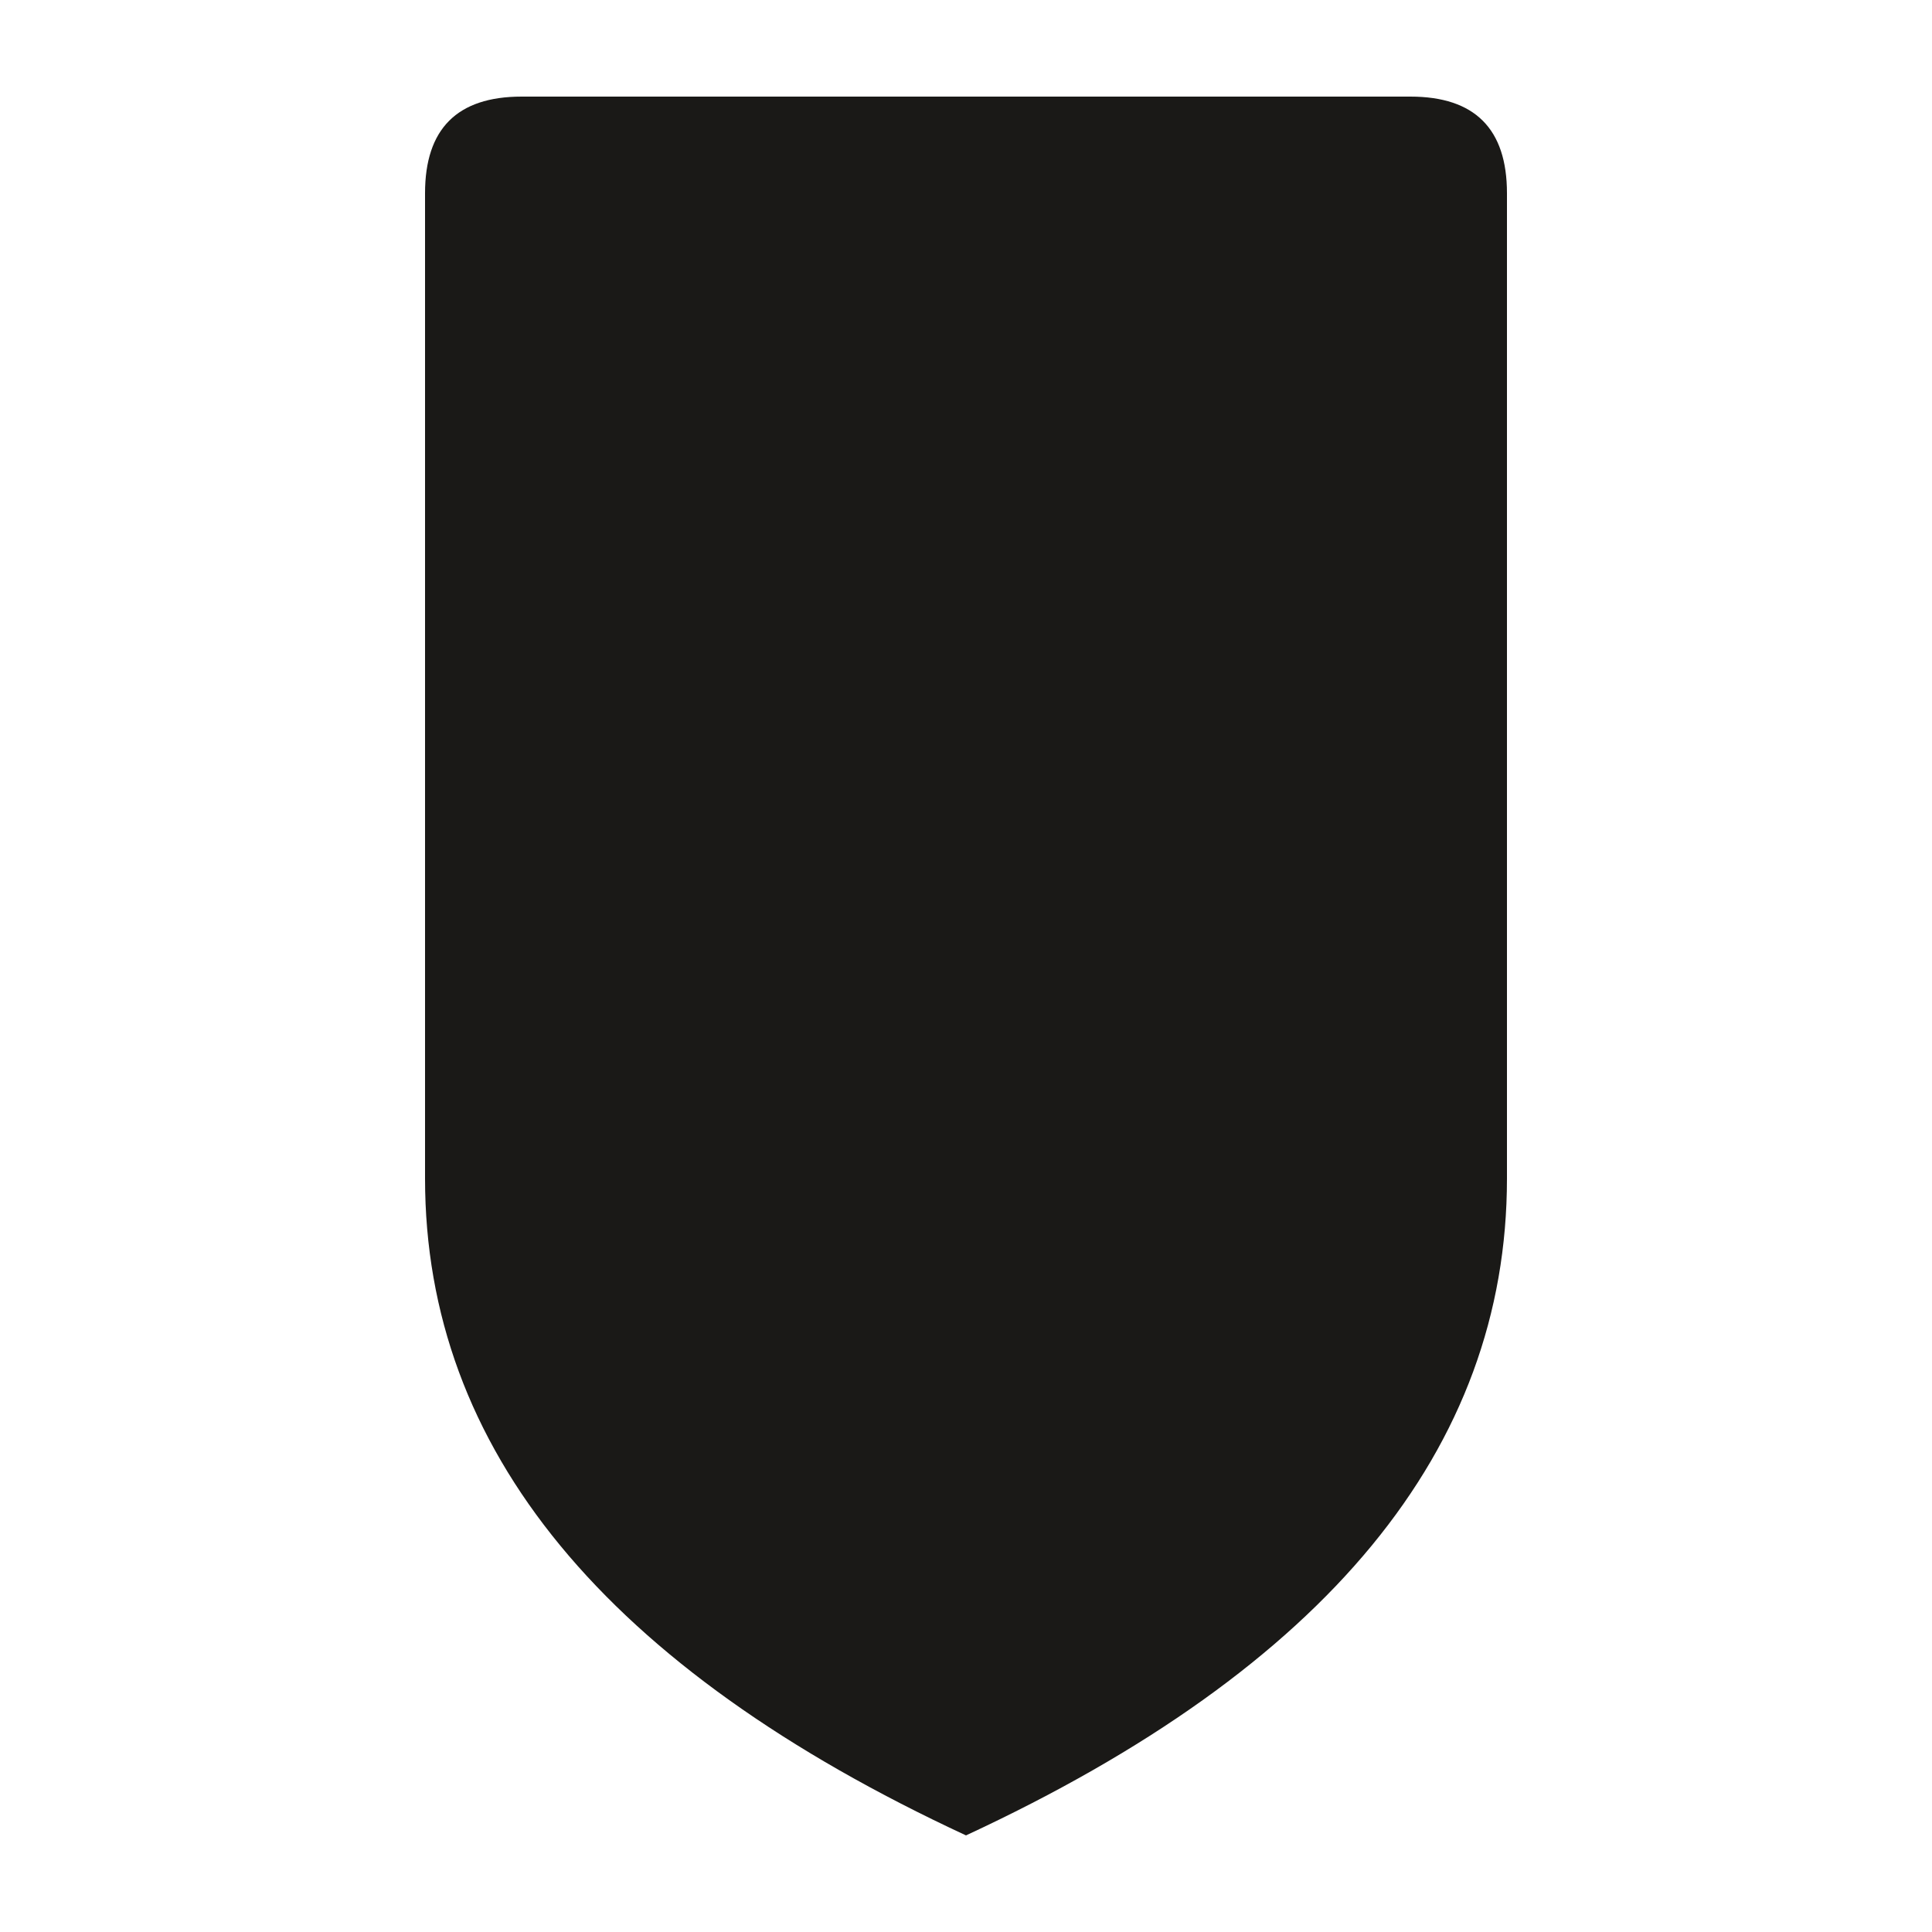
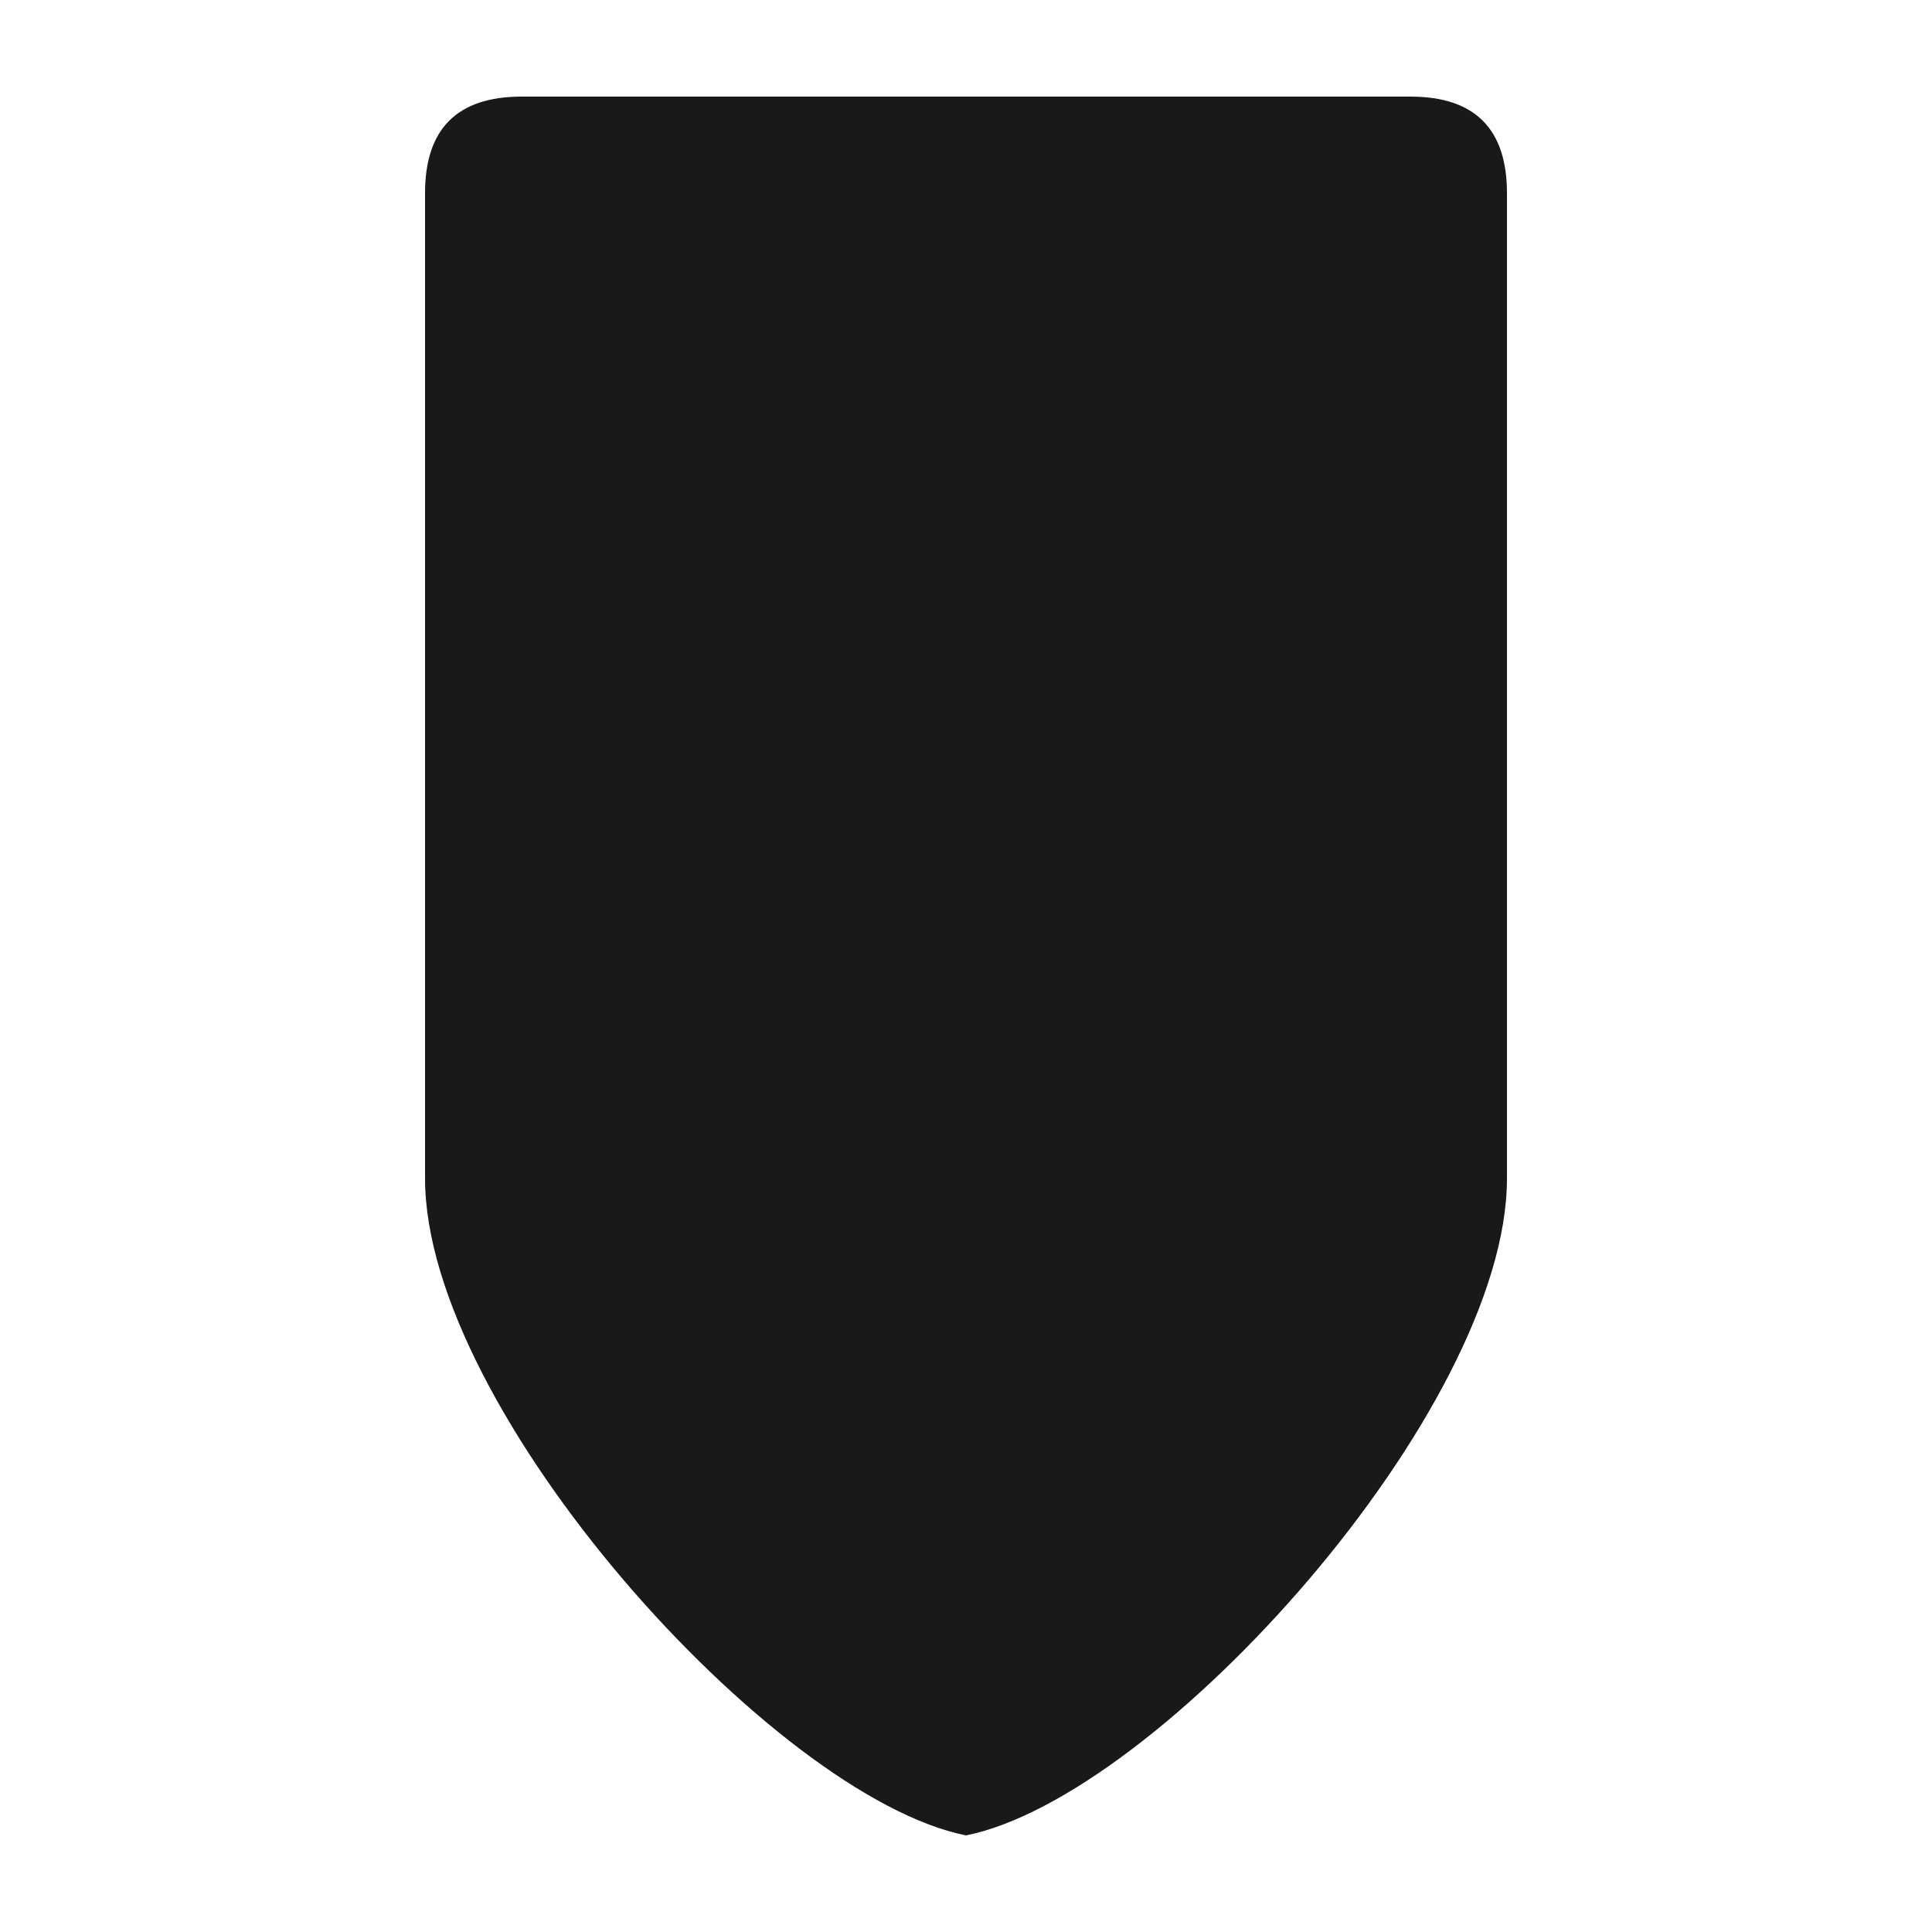
<svg xmlns="http://www.w3.org/2000/svg" viewBox="0 0 100 100" width="100" height="100" role="img" aria-label="O Guardiao Sobrio — Simbolo Escudo (escuro)">
-   <path d="M 27,5 L 73,5 Q 78,5 78,10 L 78,61 Q 78,82 50,95 Q 22,82 22,61 L 22,10 Q 22,5 27,5 Z" fill="#1A1917" stroke="none" />
+   <path d="M 27,5 L 73,5 Q 78,5 78,10 L 78,61 C 78,73 60,93 50,95 C 40,93 22,73 22,61 L 22,10 Q 22,5 27,5 Z" fill="#1A1917" stroke="none" />
</svg>
